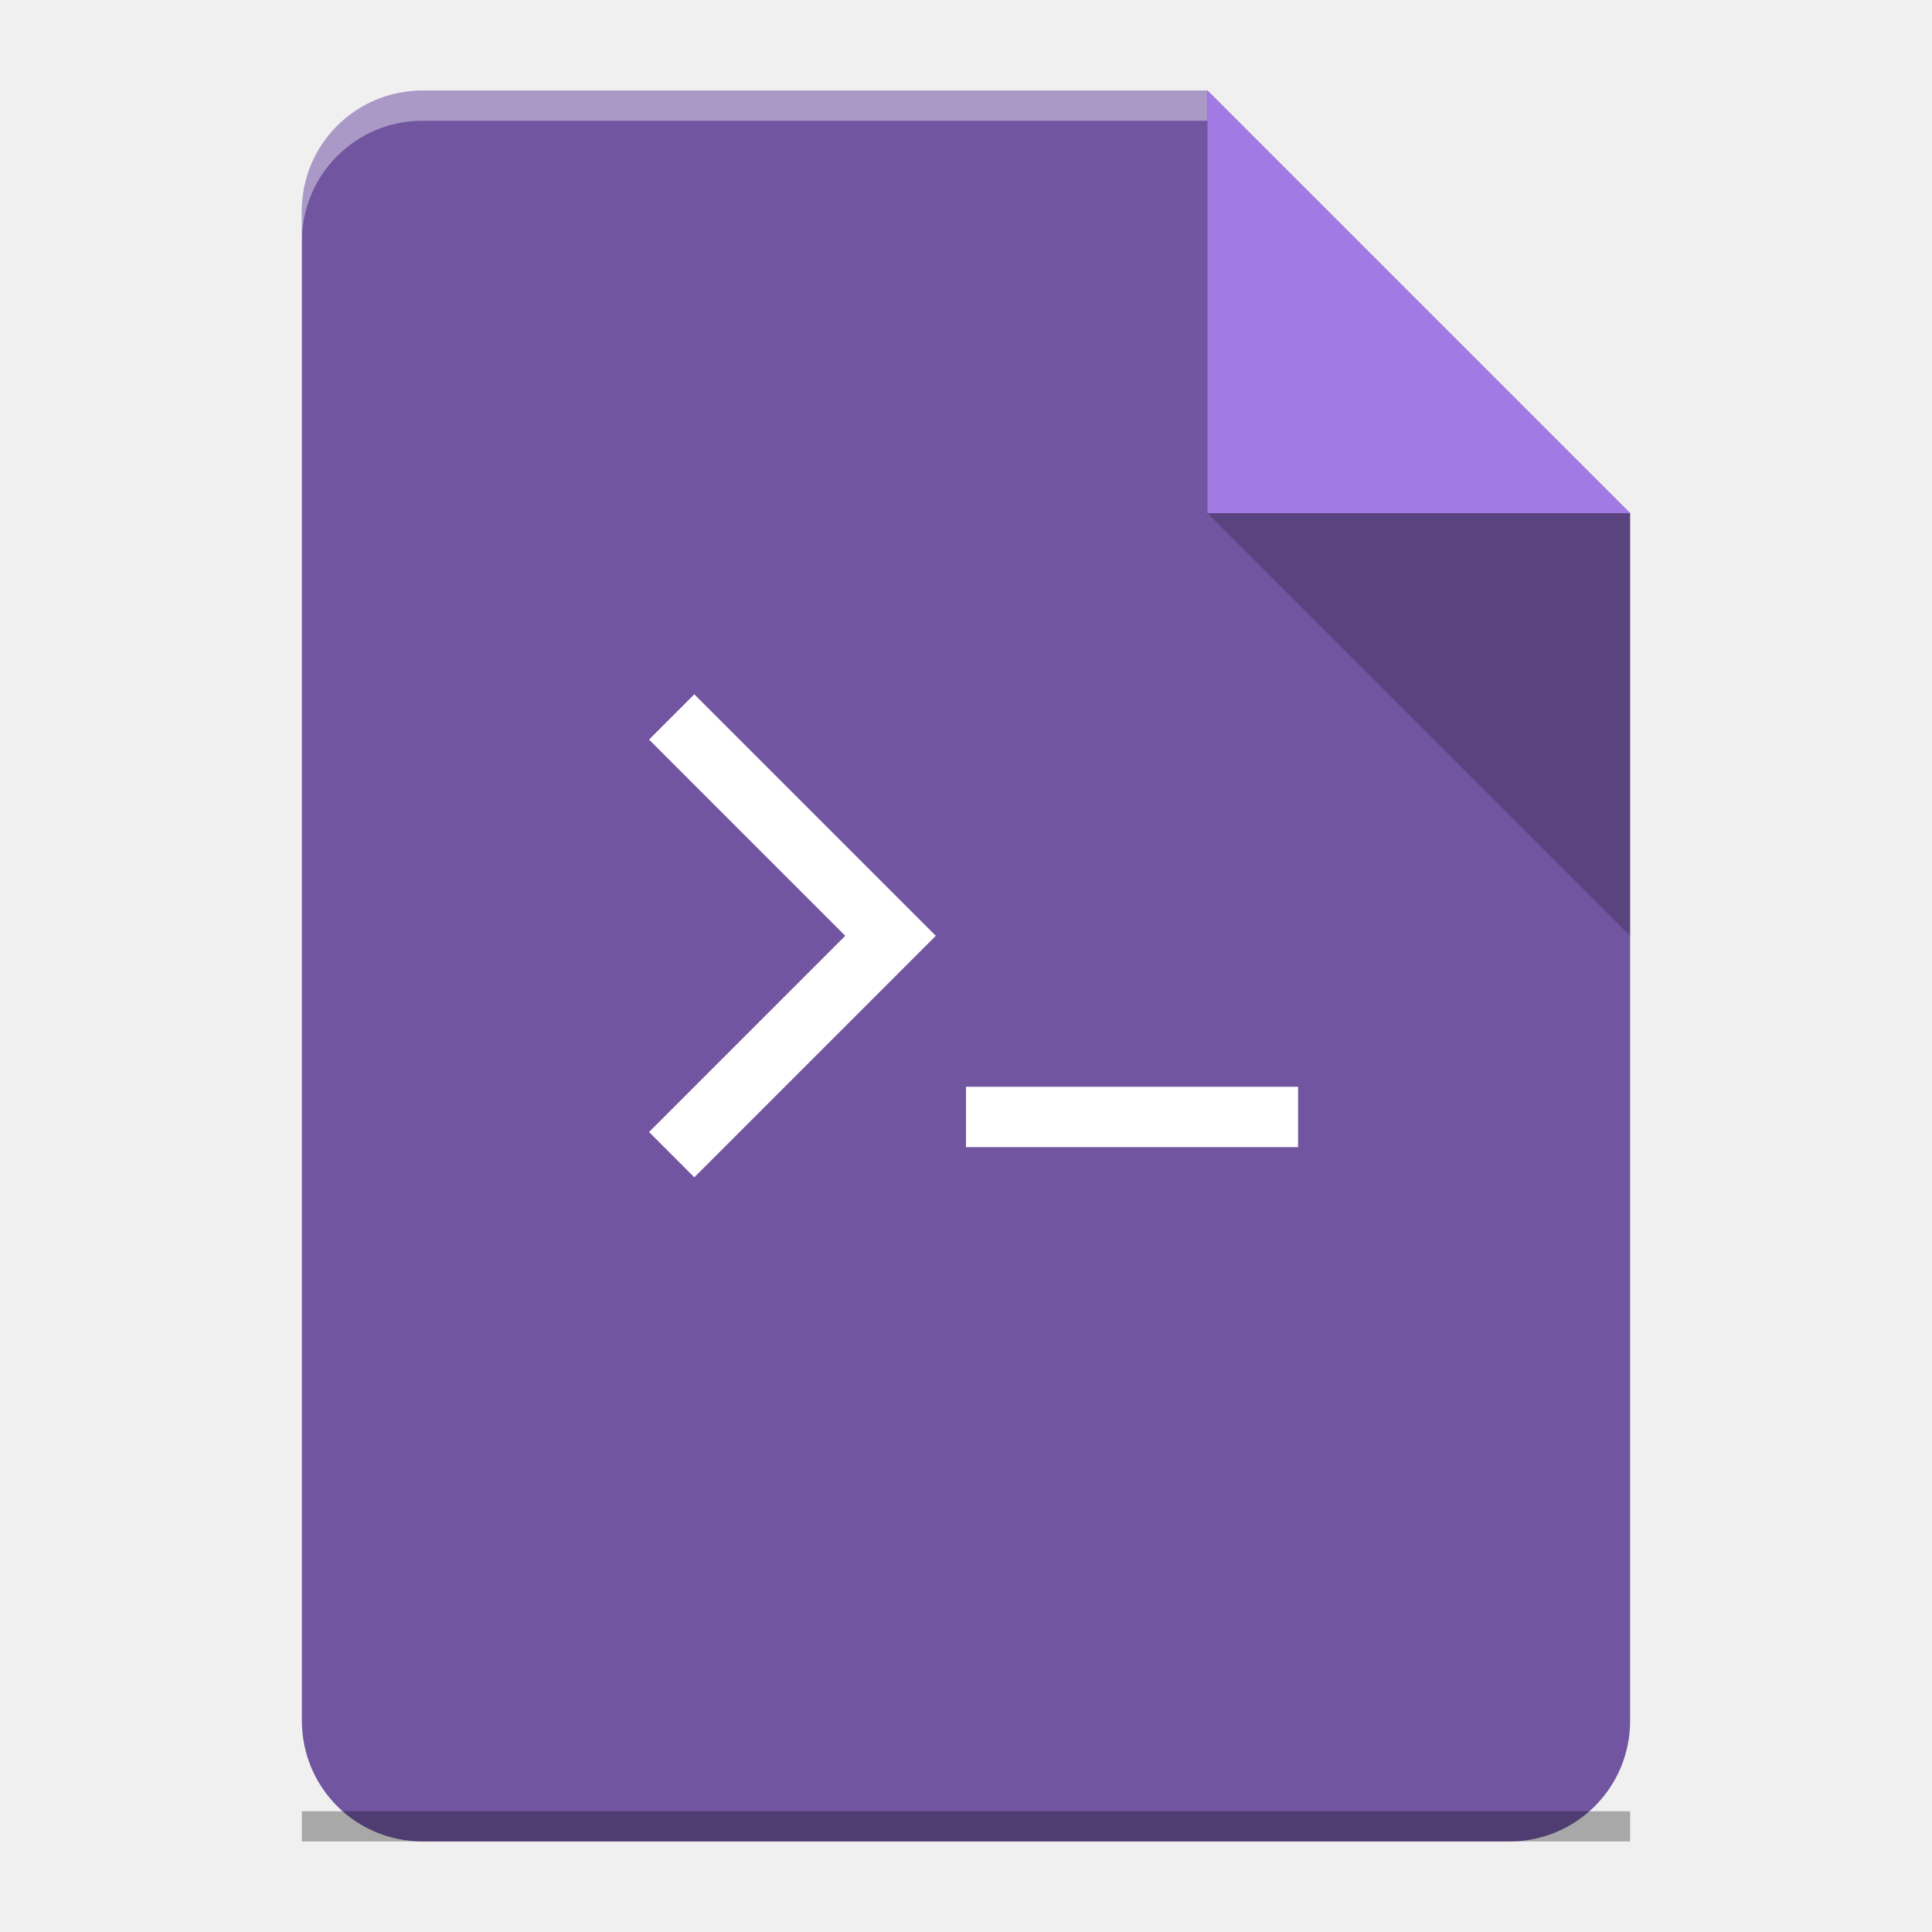
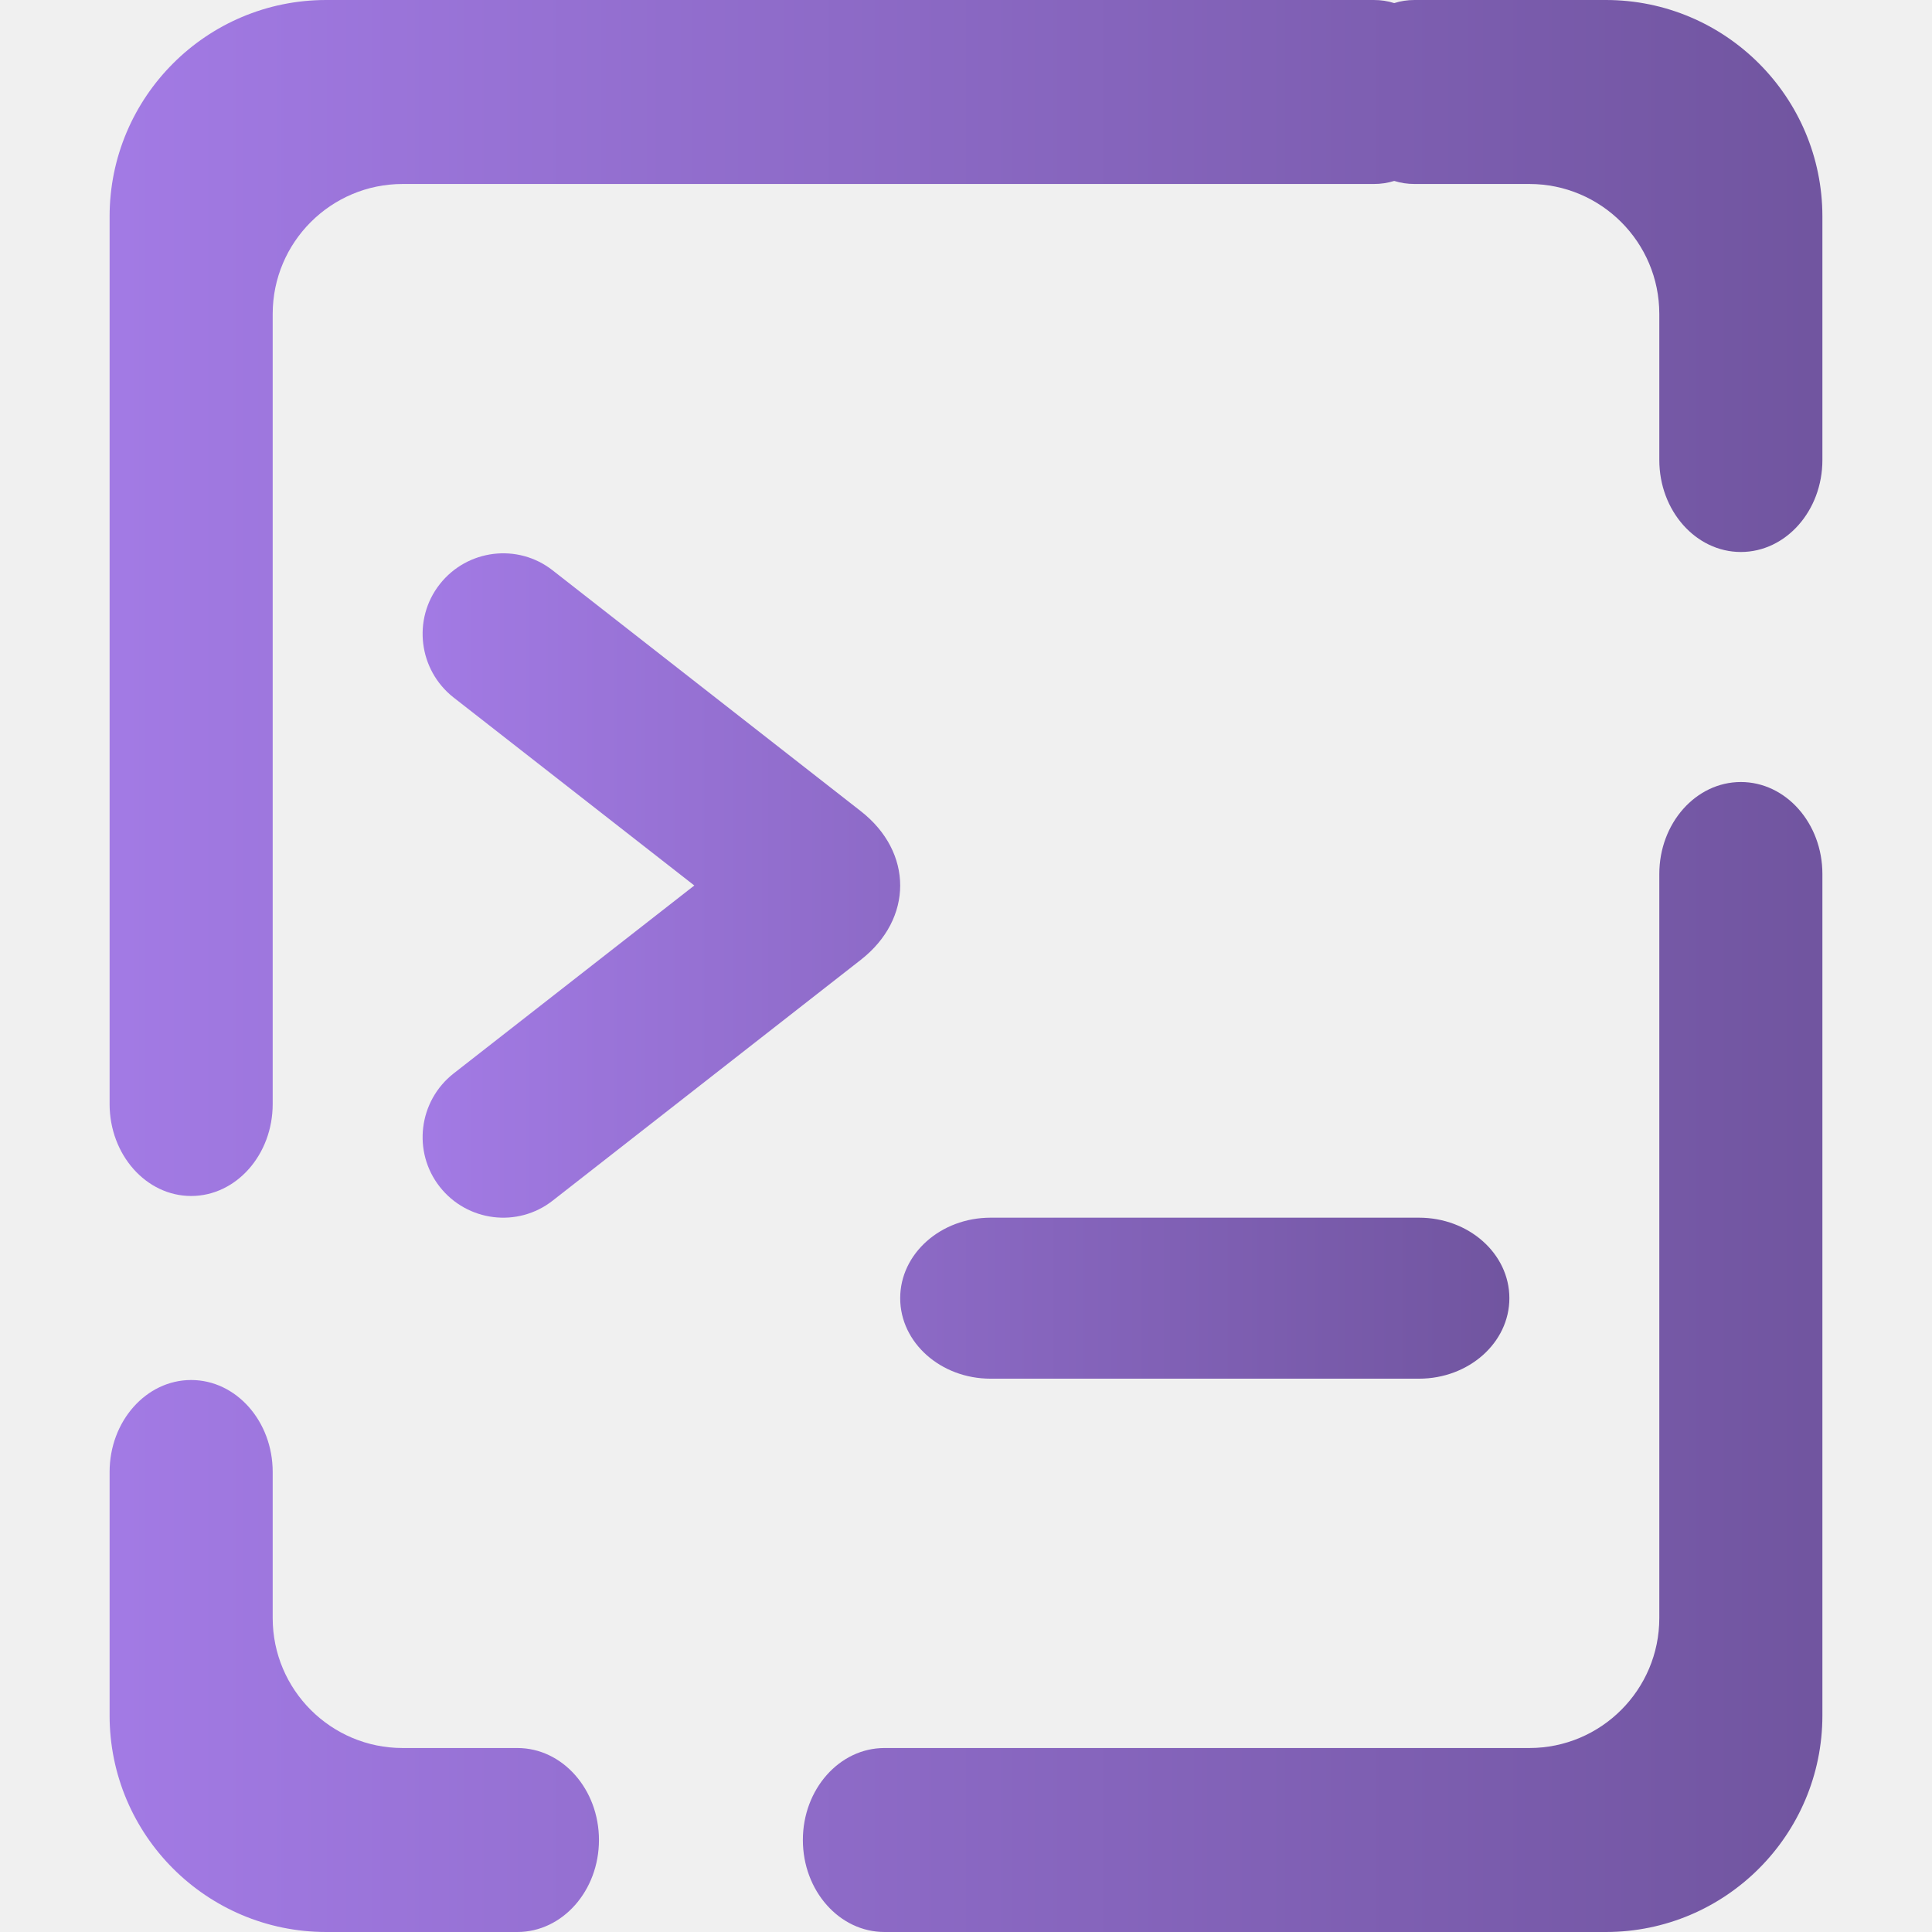
- <svg xmlns="http://www.w3.org/2000/svg" width="512" height="512" viewBox="0 0 64 64">
-   <path d="M 14 3 C 11.784 3 10 4.784 10 7 L 10 57 C 10 59.216 11.784 61 14 61 L 50 61 C 52.216 61 54 59.216 54 57 L 54 17 L 40 3 L 14 3 z" fill="#7155a0" />
-   <g transform="scale(1 -1)">
-     <path d="M 14 -3 C 11.784 -3 10 -4.784 10 -7 L 10 -8 C 10 -5.784 11.784 -4 14 -4 L 40 -4 L 40 -3 L 14 -3 z" fill="#ffffff" fill-opacity="0.4" />
-     <path d="M 10 -61 L 54 -61 L 54 -60 L 10 -60 L 10 -61 z" fill="#000000" fill-opacity="0.3" />
-   </g>
-   <g fill-rule="evenodd">
-     <path d="m54 17l-14-14v14z" fill="#a27ae4" />
-     <path opacity=".2" d="m40 17l14 14v-14z" fill="#000000" />
-   </g>
-   <path d="m23 23l-1.5 1.5 6.5 6.5-6.5 6.5 1.5 1.5 8-8zm9 13v2h11v-2z" fill="#ffffff" />
+ <svg xmlns="http://www.w3.org/2000/svg" style="isolation:isolate" viewBox="0 0 48 48" width="512" height="512">
+   <defs>
+     <linearGradient id="purple_gradient" x1="0" y1="0" x2="1" y2="0">
+       <stop offset="0%" stop-color="#a27ae4" stop-opacity="1" />
+       <stop offset="100%" stop-color="#7155a0" stop-opacity="1" />
+     </linearGradient>
+   </defs>
+   <path d=" M 34.639 0.077 C 34.479 0.025 34.308 0 34.132 0 L 34.132 0 L 8.103 0 C 5.133 0 2.723 2.411 2.723 5.38 L 2.723 27.429 L 2.723 27.429 C 2.723 28.69 3.631 29.714 4.749 29.714 L 4.749 29.714 C 5.867 29.714 6.775 28.69 6.775 27.429 L 6.775 27.429 L 6.775 27.429 L 6.775 27.429 L 6.775 7.8 C 6.775 6.018 8.222 4.571 10.004 4.571 L 34.132 4.571 L 34.132 4.571 C 34.308 4.571 34.479 4.546 34.639 4.495 C 34.799 4.546 34.969 4.571 35.145 4.571 L 35.145 4.571 L 37.996 4.571 C 39.778 4.571 41.225 6.018 41.225 7.8 L 41.225 11.429 L 41.225 11.429 C 41.225 12.69 42.133 13.714 43.251 13.714 L 43.251 13.714 C 44.369 13.714 45.277 12.69 45.277 11.429 L 45.277 11.429 L 45.277 5.38 C 45.277 2.411 42.867 0 39.897 0 L 35.145 0 L 35.145 0 C 34.969 0 34.799 0.025 34.639 0.077 Z  M 12.855 43.429 L 12.855 43.429 C 13.973 43.429 14.881 44.453 14.881 45.714 L 14.881 45.714 C 14.881 46.976 13.973 48 12.855 48 L 12.855 48 L 8.103 48 C 5.133 48 2.723 45.589 2.723 42.62 L 2.723 36.571 L 2.723 36.571 C 2.723 35.31 3.631 34.286 4.749 34.286 L 4.749 34.286 C 5.867 34.286 6.775 35.31 6.775 36.571 L 6.775 36.571 L 6.775 40.2 C 6.775 41.982 8.222 43.429 10.004 43.429 L 12.855 43.429 L 12.855 43.429 L 12.855 43.429 Z  M 41.225 21.714 L 41.225 21.714 C 41.225 20.453 42.133 19.429 43.251 19.429 L 43.251 19.429 C 44.369 19.429 45.277 20.453 45.277 21.714 L 45.277 21.714 L 45.277 42.62 C 45.277 45.589 42.867 48 39.897 48 L 21.974 48 L 21.974 48 C 20.855 48 19.947 46.976 19.947 45.714 L 19.947 45.714 C 19.947 44.453 20.855 43.429 21.974 43.429 L 21.974 43.429 L 37.996 43.429 C 39.778 43.429 41.225 41.982 41.225 40.2 L 41.225 21.714 L 41.225 21.714 Z " fill-rule="evenodd" fill="url(#purple_gradient)" />
+   <path d=" M 11.27 17.33 L 11.27 17.33 C 10.398 16.646 10.243 15.384 10.925 14.515 L 10.925 14.515 C 11.607 13.646 12.864 13.491 13.73 14.17 L 13.73 14.17 L 21.386 20.153 C 22.691 21.172 22.691 22.828 21.386 23.847 L 13.73 29.83 L 13.73 29.83 C 12.864 30.509 11.607 30.354 10.925 29.485 L 10.925 29.485 C 10.243 28.616 10.398 27.354 11.27 26.67 L 11.27 26.67 L 17.25 22 L 11.27 17.33 Z  M 24.611 30.253 L 35.254 30.253 C 36.494 30.253 37.5 31.149 37.5 32.253 L 37.5 32.253 C 37.5 33.357 36.494 34.253 35.254 34.253 L 24.611 34.253 C 23.371 34.253 22.365 33.357 22.365 32.253 L 22.365 32.253 C 22.365 31.149 23.371 30.253 24.611 30.253 Z " fill-rule="evenodd" fill="url(#purple_gradient)" />
</svg>
